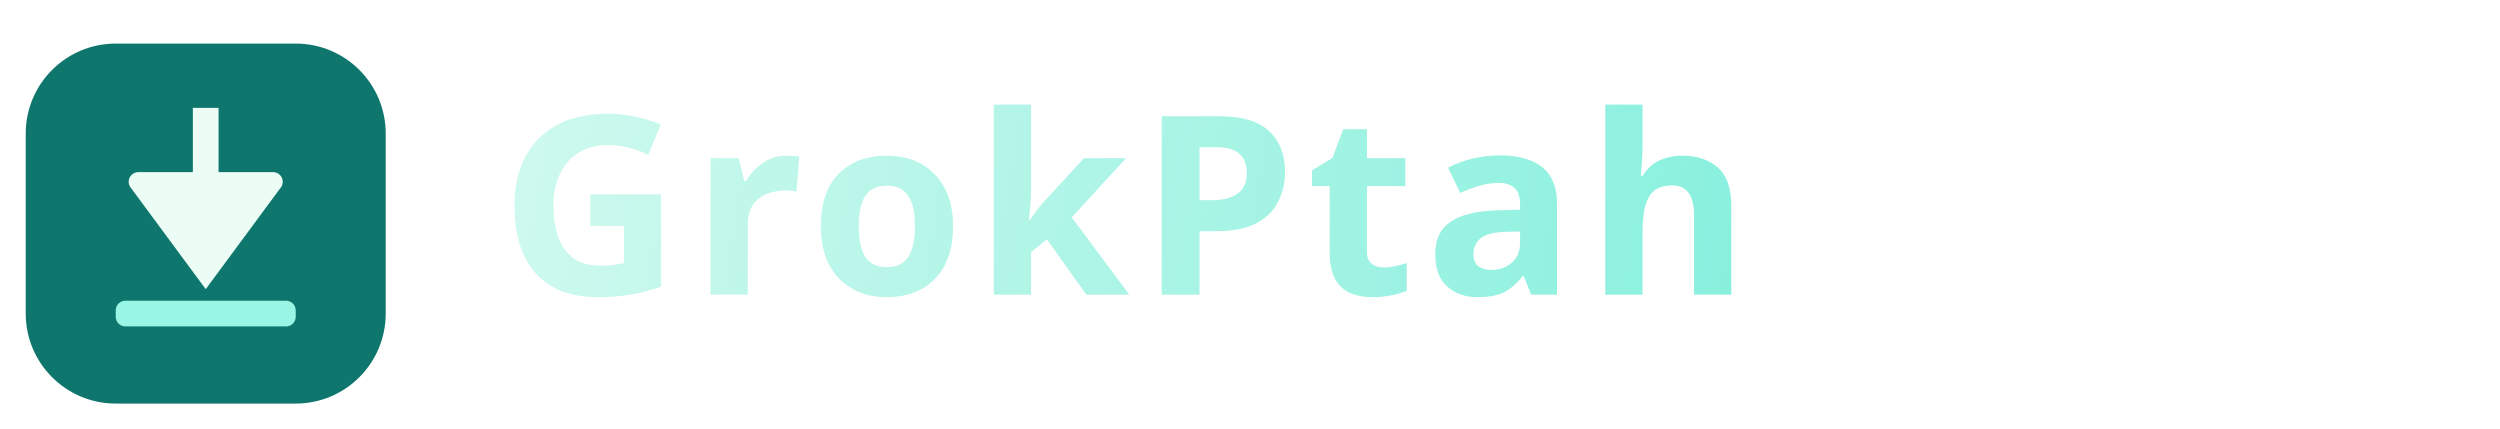
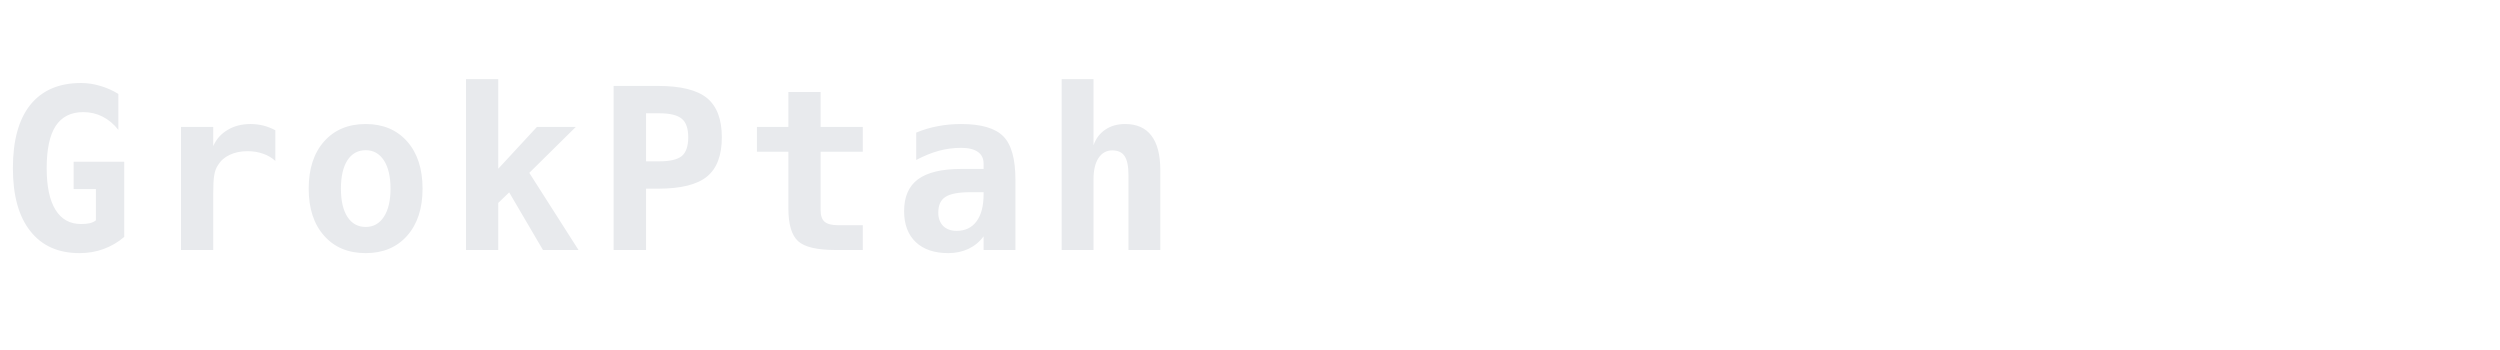
- <svg xmlns="http://www.w3.org/2000/svg" viewBox="0 0 280 48" role="img" aria-label="GrokPtah">
-   <defs>
-     <linearGradient id="gp-wm" x1="0" y1="0" x2="280" y2="48" gradientUnits="userSpaceOnUse">
-       <stop stop-color="#ecfdf5" />
-       <stop offset="1" stop-color="#5eead4" />
-     </linearGradient>
-   </defs>
-   <g transform="translate(0,2) scale(0.72)">
-     <rect x="4" y="4" width="56" height="56" rx="14" fill="#0f766e" />
-     <path fill="#ecfdf5" d="M30 14h4v10h8.5a1.5 1.5 0 0 1 1.1 2.5L32 42.2 20.4 26.5A1.5 1.5 0 0 1 21.5 24H30V14z" />
-     <rect x="18" y="44" width="28" height="4" rx="1.5" fill="#99f6e4" />
-   </g>
-   <text x="56" y="33" font-family="IBM Plex Sans, Segoe UI, system-ui, sans-serif" font-size="28" font-weight="650" letter-spacing="0.04em" fill="url(#gp-wm)">GrokPtah</text>
+ <svg xmlns="http://www.w3.org/2000/svg" viewBox="0 0 200 28" role="img" aria-label="GrokPtah">
+   <text x="0" y="20" font-family="ui-monospace, SF Mono, Menlo, monospace" font-size="18" font-weight="600" fill="#e8eaed" letter-spacing="0.06em">GrokPtah</text>
</svg>
